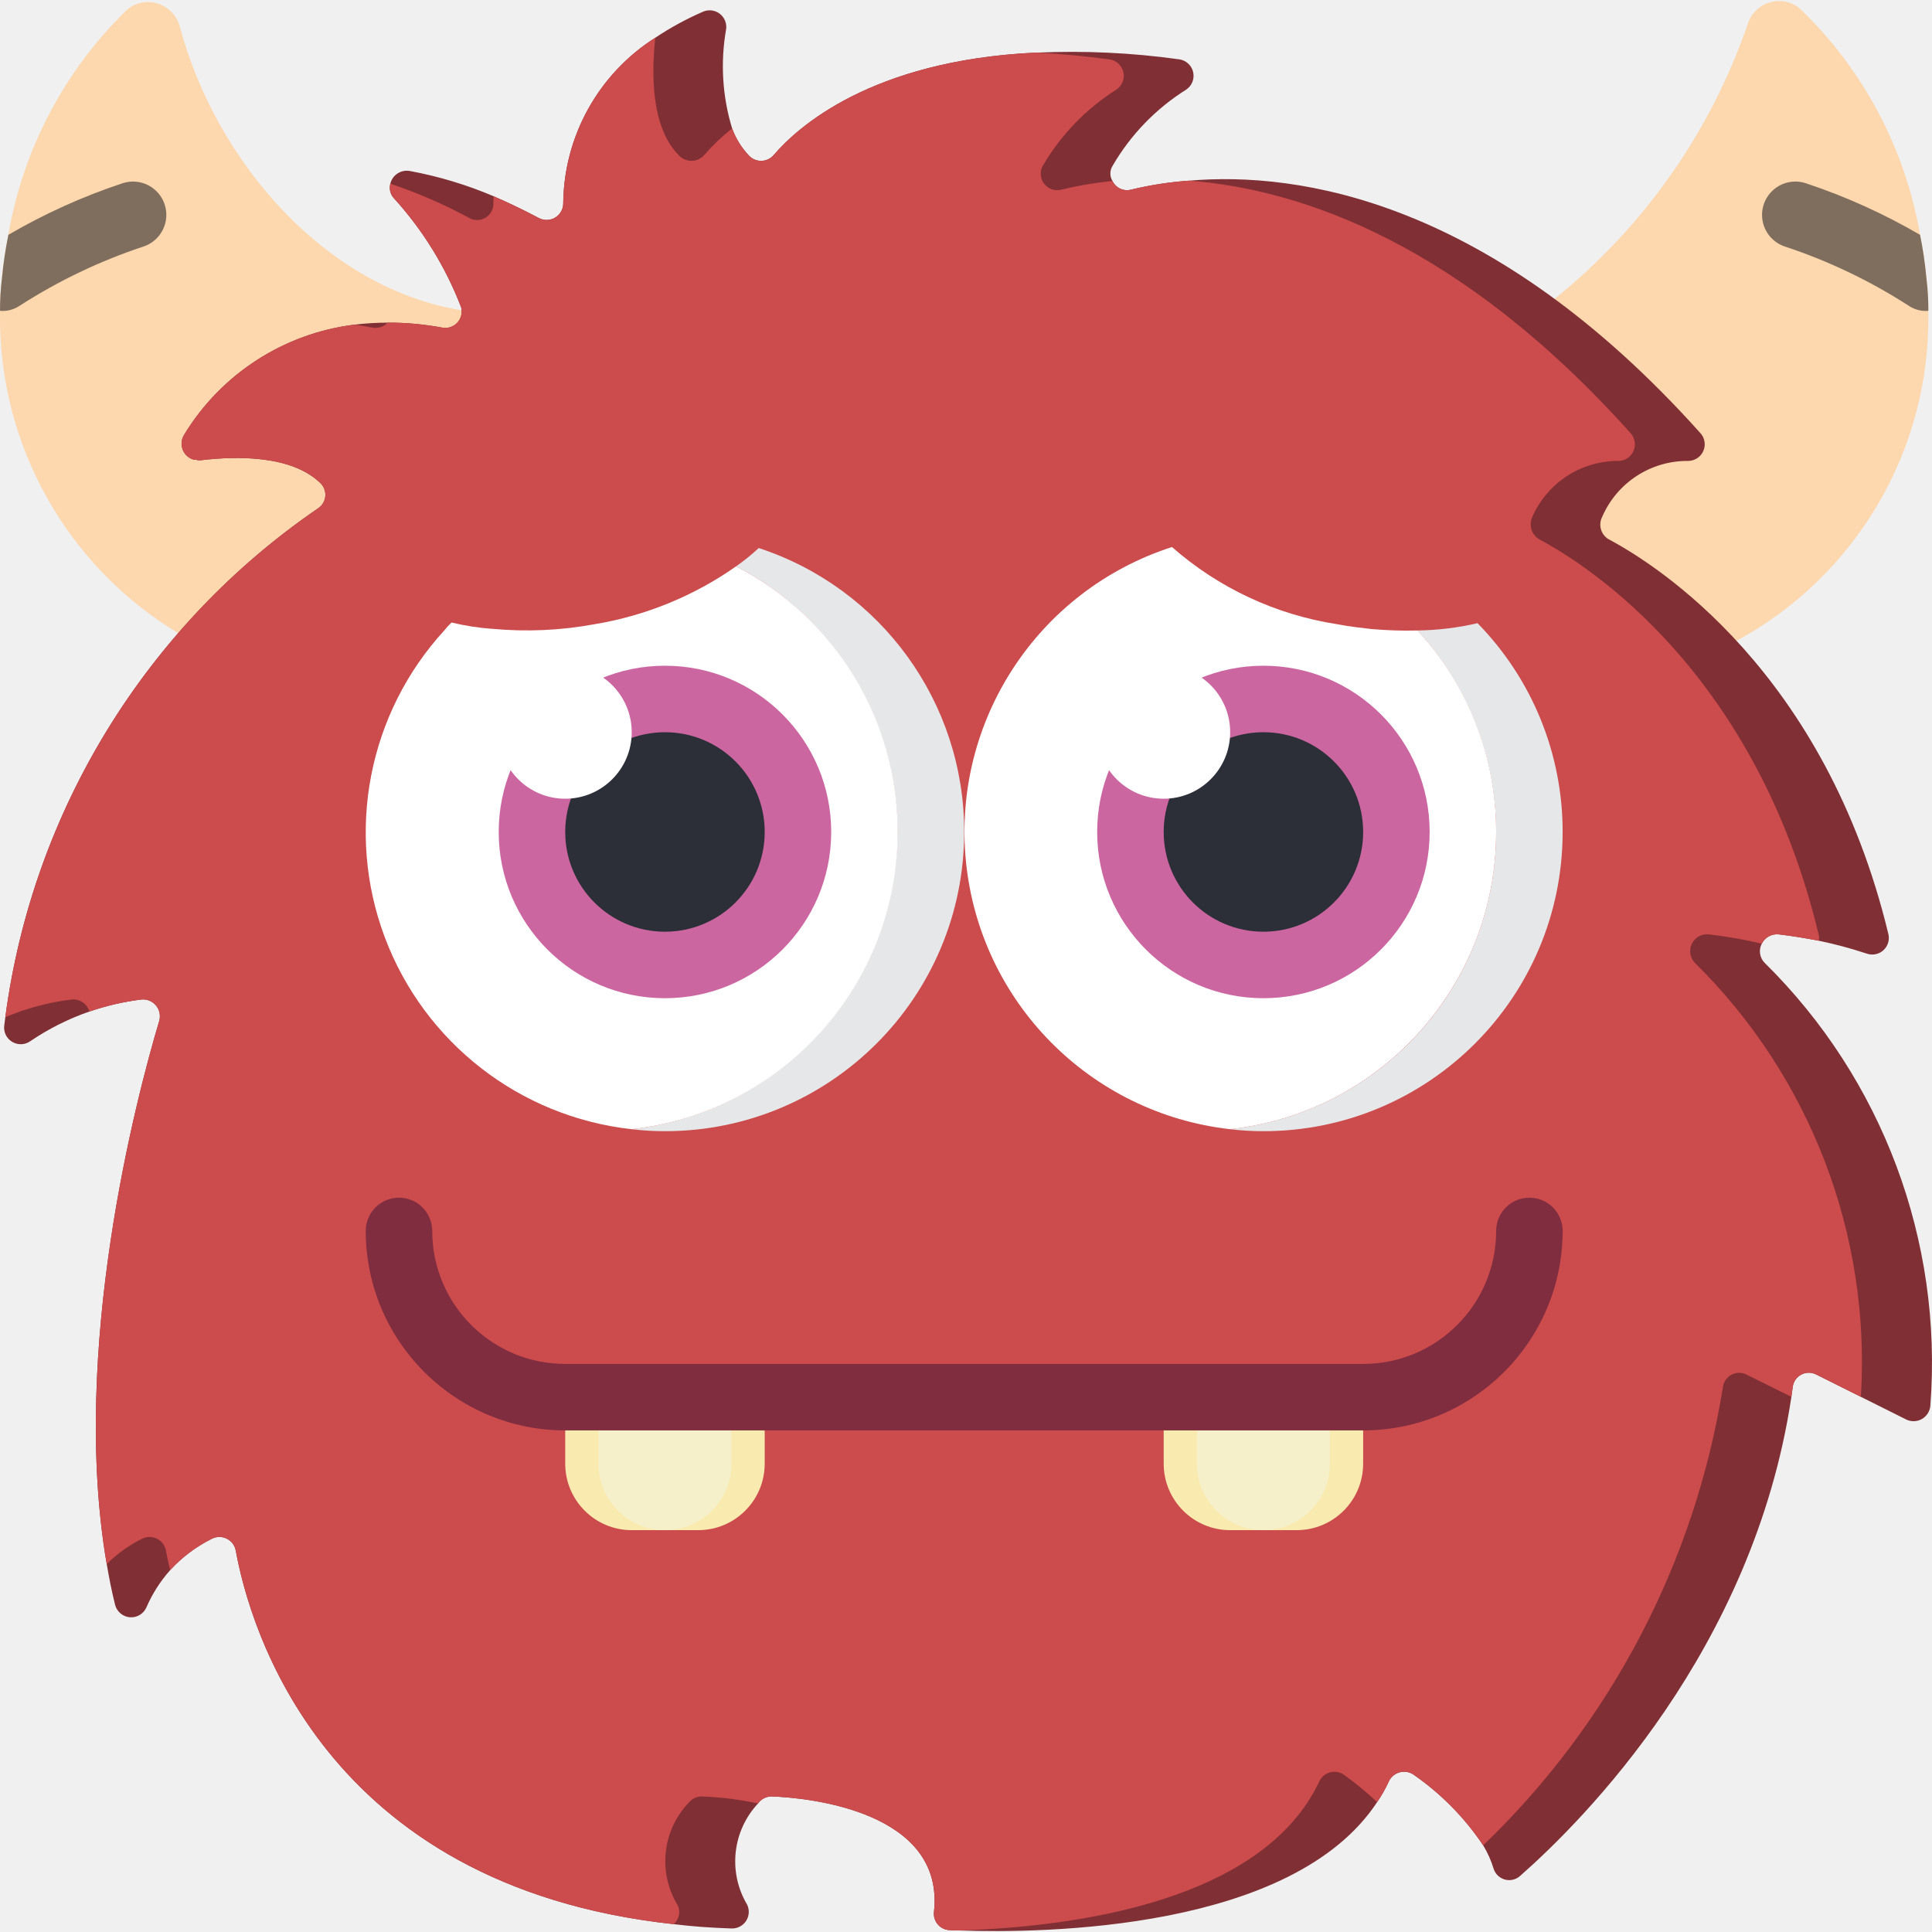
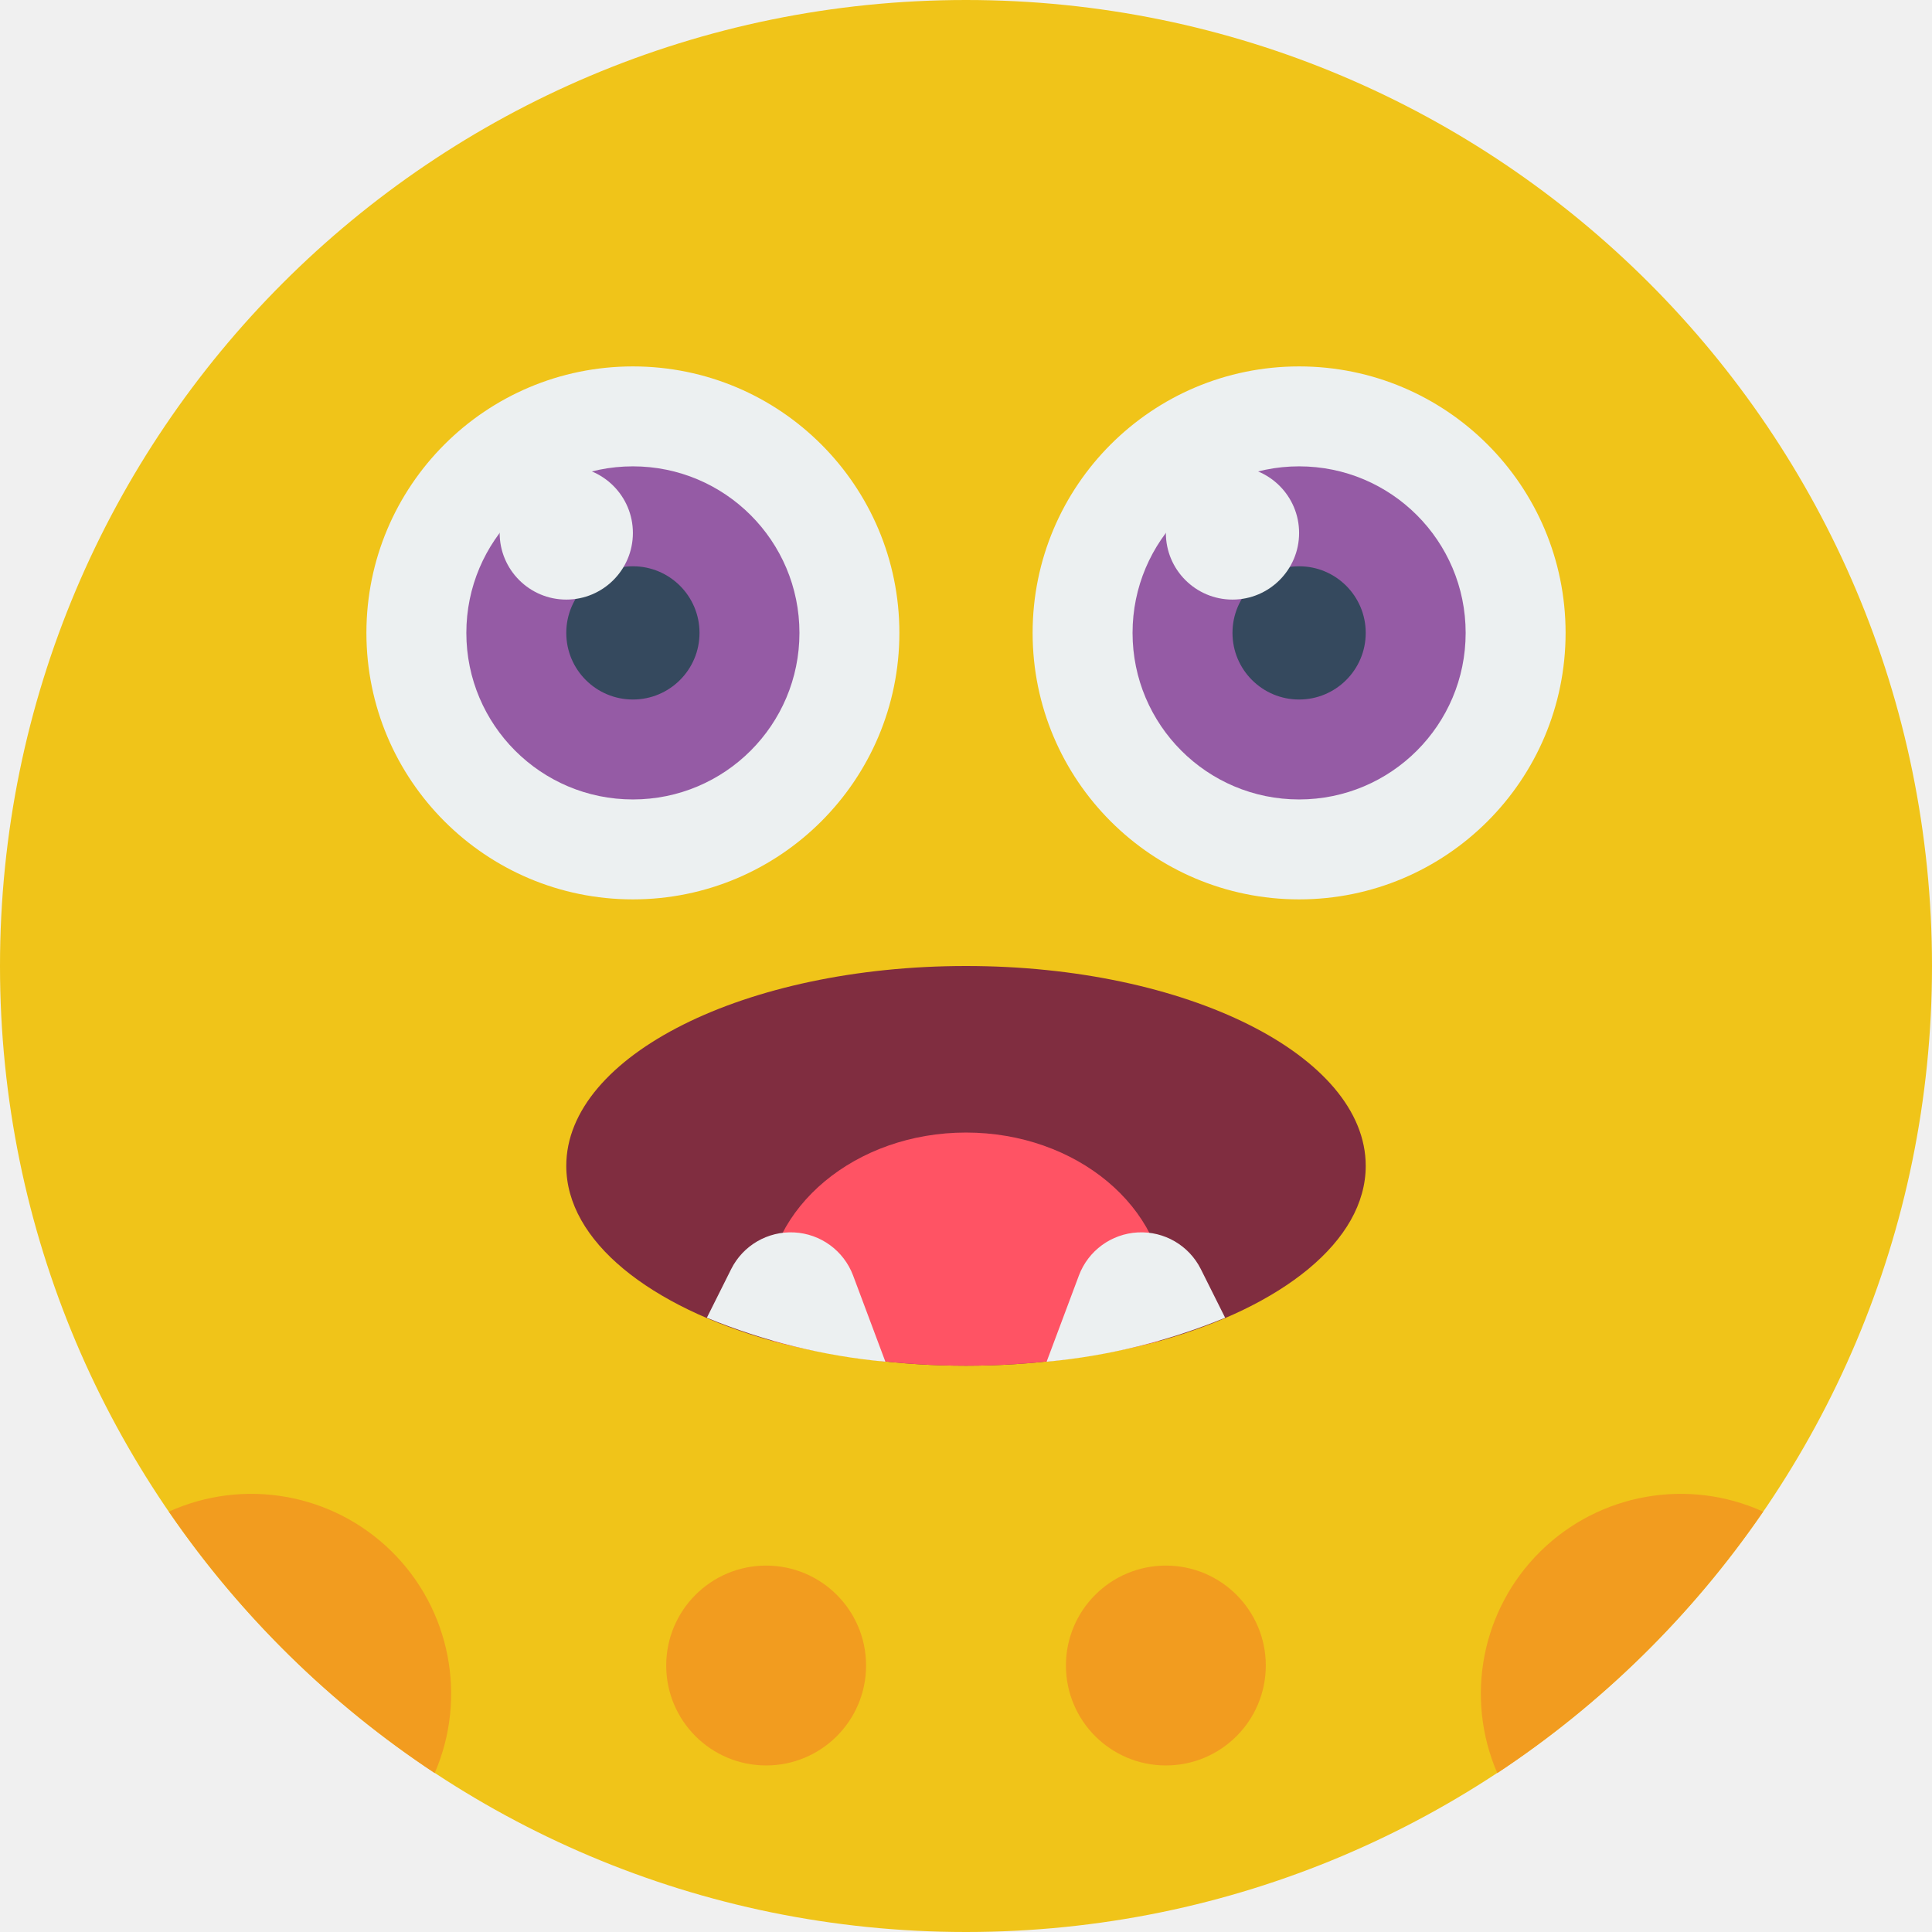
- <svg xmlns="http://www.w3.org/2000/svg" height="504pt" viewBox="0 0 504.275 504" width="504pt">
-   <path d="m503.324 80.945v1.043c.391 35.465-18.883 68.234-50.07 85.129l-406.738-1.996c-29.117-17.531-46.809-49.145-46.512-83.133v-1.043c-.004-2.871.168-5.742.52-8.59.344-3.73.895-7.441 1.648-11.109v-.086c3.859-22.453 14.77-43.094 31.156-58.922 2.289-1.797 5.332-2.309 8.086-1.363 2.75.945 4.836 3.223 5.539 6.047 9.543 35.406 38.18 68.211 73.586 73.938h.09l285.07-2.949c23.223-18.633 40.703-43.453 50.418-71.594.797-2.738 2.902-4.898 5.617-5.77 2.711-.871 5.684-.336 7.922 1.43 16.574 15.84 27.617 36.59 31.5 59.184.754 3.699 1.305 7.434 1.648 11.195.352 2.848.527 5.719.52 8.59zm0 0" fill="#fdd7ad" />
-   <path d="m503.848 366.711c-.098 1.465-.922 2.785-2.191 3.52-1.273.73-2.828.777-4.145.125l-11.801-5.902-11.629-5.812c-1.242-.648-2.723-.641-3.953.02-1.234.66-2.062 1.887-2.211 3.277-.086.867-.258 1.648-.344 2.516-9.895 66.039-54.238 110.473-70.812 125.051-1.094.98-2.613 1.332-4.023.926-1.414-.406-2.516-1.512-2.922-2.922-.645-2.102-1.547-4.109-2.688-5.988-4.801-7.164-10.891-13.375-17.965-18.309-1.035-.793-2.367-1.086-3.641-.801-1.273.281-2.355 1.117-2.953 2.273-.871 1.945-1.918 3.805-3.125 5.555-22.043 33.496-86.953 34.277-109.082 33.496h-.176c-.781.02-1.562-.008-2.34-.086-1.176-.047-2.277-.578-3.047-1.465-.773-.887-1.145-2.051-1.031-3.219 2.949-26.469-33.066-29.855-42.09-30.199-1.309-.086-2.582.422-3.473 1.387-.086.172-.258.262-.348.434-6.711 7.18-7.879 17.93-2.863 26.383.668 1.359.578 2.969-.238 4.246-.816 1.273-2.238 2.035-3.754 2-5.293-.172-10.324-.52-15.184-1.129-91.812-9.977-110.73-77.926-114.289-97.539-.258-1.344-1.137-2.484-2.363-3.082-1.23-.598-2.672-.582-3.887.043-4.086 2.031-7.766 4.797-10.848 8.16-2.594 2.91-4.703 6.223-6.246 9.805-.773 1.676-2.52 2.684-4.355 2.508-1.84-.176-3.363-1.496-3.801-3.289-.871-3.469-1.562-7.027-2.172-10.586-9.633-55.973 7.812-122.102 13.711-141.797.398-1.418.059-2.941-.898-4.055-.961-1.117-2.414-1.68-3.875-1.5-4.578.582-9.082 1.629-13.449 3.125-5.5 1.906-10.723 4.531-15.535 7.809-1.441.961-3.312.969-4.766.027-1.453-.945-2.207-2.66-1.914-4.367.086-.695.172-1.301.258-1.996 7.125-53.824 36.777-102.094 81.574-132.773 1.09-.691 1.805-1.844 1.938-3.129.137-1.285-.32-2.559-1.242-3.465-7.551-7.375-21.957-7.117-31.328-5.988h-.52c-.43-.102-.863-.16-1.305-.172-1.309-.387-2.363-1.367-2.844-2.648-.477-1.281-.324-2.711.414-3.863 9.664-15.879 26.066-26.465 44.52-28.723 2.852-.34 5.719-.512 8.59-.52 4.777-.016 9.539.422 14.234 1.301 1.445.277 2.93-.203 3.934-1.281 1.004-1.074 1.387-2.59 1.012-4.012-4.047-10.531-10.02-20.215-17.617-28.551-.898-1.02-1.223-2.422-.867-3.73.555-2.289 2.809-3.738 5.121-3.301 7.508 1.391 14.84 3.605 21.867 6.598 4.602 1.996 8.59 3.992 11.715 5.641 1.32.723 2.918.711 4.227-.031s2.141-2.109 2.195-3.613c.117-17.609 9.172-33.953 24.039-43.391 3.926-2.625 8.078-4.887 12.41-6.77 1.43-.641 3.098-.457 4.355.48 1.262.934 1.918 2.477 1.719 4.031-1.531 8.652-.996 17.543 1.562 25.949.988 2.688 2.523 5.141 4.512 7.203.855.844 2.023 1.293 3.223 1.246 1.203-.051 2.328-.598 3.113-1.508 6.16-7.203 25.34-24.645 68.121-26.727h.52c12.406-.566 24.84.016 37.141 1.734 1.797.219 3.266 1.531 3.691 3.289.426 1.758-.285 3.594-1.781 4.609-7.949 4.984-14.562 11.836-19.266 19.957-.734 1.199-.734 2.707 0 3.906.875 1.816 2.91 2.762 4.859 2.258 4.988-1.211 10.07-1.992 15.188-2.344 28.379-2.43 78.711 4.859 133.379 65.863 1.168 1.258 1.484 3.086.809 4.66-.676 1.578-2.215 2.609-3.93 2.629-9.746-.105-18.602 5.641-22.477 14.582-1.094 2.113-.328 4.715 1.734 5.898 12.582 6.684 56.496 34.539 72.98 103.098.336 1.527-.18 3.121-1.348 4.164-1.168 1.043-2.809 1.375-4.293.867-4.125-1.371-8.324-2.5-12.582-3.383-3.211-.609-6.68-1.215-10.414-1.648-1.836-.195-3.602.773-4.426 2.43-.879 1.664-.559 3.711.781 5.031 30.699 30.266 46.508 72.52 43.219 115.504zm0 0" fill="#802f34" />
-   <path d="m485.711 364.453-11.629-5.812c-1.242-.648-2.723-.641-3.953.02-1.234.66-2.062 1.887-2.211 3.277-.086.867-.258 1.648-.344 2.516l-11.719-5.812c-1.238-.625-2.711-.609-3.938.047-1.227.656-2.055 1.871-2.223 3.25-7.297 45.605-29.266 87.586-62.566 119.582-4.801-7.164-10.891-13.375-17.965-18.309-1.035-.793-2.367-1.086-3.641-.801-1.273.281-2.355 1.117-2.953 2.273-.871 1.945-1.918 3.805-3.125 5.555-2.676-2.527-5.52-4.875-8.504-7.027-1.023-.785-2.344-1.074-3.602-.789-1.258.285-2.324 1.113-2.906 2.262-14.668 31.414-63.523 38.098-94.07 39.051h-.176c-.781.02-1.562-.008-2.34-.086-1.176-.047-2.277-.578-3.047-1.465-.773-.887-1.145-2.051-1.031-3.219 2.949-26.469-33.066-29.855-42.09-30.199-1.309-.086-2.582.422-3.473 1.387-.086.172-.258.262-.348.434-4.738-1.016-9.559-1.625-14.402-1.82-1.309-.086-2.586.422-3.473 1.387-7.039 7.172-8.355 18.184-3.211 26.816.961 1.711.559 3.867-.953 5.117-91.812-9.977-110.73-77.926-114.289-97.539-.258-1.344-1.137-2.484-2.363-3.082-1.23-.598-2.672-.582-3.887.043-4.086 2.031-7.766 4.797-10.848 8.16-.52-1.91-.867-3.645-1.125-5.121-.262-1.344-1.137-2.484-2.367-3.082-1.227-.598-2.668-.582-3.883.043-3.402 1.688-6.508 3.918-9.199 6.598-9.633-55.973 7.812-122.102 13.711-141.797.398-1.418.059-2.941-.898-4.055-.961-1.117-2.414-1.68-3.875-1.5-4.578.582-9.082 1.629-13.449 3.125-.621-2.062-2.633-3.383-4.773-3.125-5.91.73-11.695 2.281-17.184 4.598 7.125-53.824 36.777-102.094 81.574-132.773 1.09-.691 1.805-1.844 1.938-3.129.137-1.285-.32-2.559-1.242-3.465-7.551-7.375-21.957-7.117-31.328-5.988h-.52c-.43-.102-.863-.16-1.305-.172-1.309-.387-2.363-1.367-2.844-2.648-.477-1.281-.324-2.711.414-3.863 9.664-15.879 26.066-26.465 44.52-28.723 1.734.262 3.297.52 4.598.781 1.469.273 2.973-.219 3.992-1.301 4.777-.016 9.539.422 14.234 1.301 1.445.277 2.93-.203 3.934-1.281 1.004-1.074 1.387-2.59 1.012-4.012-4.047-10.531-10.02-20.215-17.617-28.551-.898-1.02-1.223-2.422-.867-3.73 7.098 2.383 13.98 5.375 20.566 8.938 1.309.738 2.906.734 4.207-.016 1.305-.746 2.113-2.129 2.129-3.629-.012-.668.016-1.332.086-1.996 4.602 1.996 8.59 3.992 11.715 5.641 1.32.723 2.918.711 4.227-.031s2.141-2.109 2.195-3.613c.117-17.609 9.172-33.953 24.039-43.391-1.043 9.547-1.129 23.605 6.336 30.895.875.84 2.055 1.285 3.266 1.234 1.211-.047 2.352-.59 3.156-1.496 2.203-2.539 4.641-4.863 7.289-6.941.988 2.688 2.523 5.141 4.512 7.203.855.844 2.023 1.293 3.223 1.246 1.203-.051 2.328-.598 3.113-1.508 6.16-7.203 25.34-24.645 68.121-26.727h.52c5.902.258 12.238.867 18.918 1.734 1.797.219 3.266 1.531 3.691 3.289.426 1.758-.285 3.594-1.781 4.609-7.934 5.008-14.539 11.855-19.266 19.957-.797 1.504-.633 3.332.422 4.668 1.051 1.332 2.793 1.922 4.438 1.496 4.398-1.066 8.863-1.82 13.363-2.258.875 1.816 2.91 2.762 4.859 2.258 4.988-1.211 10.07-1.992 15.188-2.344 29.246 2.254 70.812 16.398 115.156 65.863 1.168 1.258 1.484 3.086.809 4.66-.676 1.578-2.219 2.609-3.934 2.629-9.73-.059-18.562 5.672-22.473 14.582-1.02 2.141-.227 4.703 1.82 5.898 12.582 6.684 56.406 34.539 72.895 103.098.176.535.176 1.109 0 1.648-3.211-.609-6.68-1.215-10.414-1.648-1.836-.195-3.602.773-4.426 2.43-4.547-1.086-9.152-1.895-13.797-2.43-1.852-.211-3.637.77-4.453 2.445-.82 1.676-.496 3.684.809 5.016 30.141 29.703 45.938 71.012 43.305 113.246zm0 0" fill="#cc4b4c" />
-   <path d="m37.492 64.195c-11.336 3.746-22.152 8.906-32.195 15.363-1.398.977-3.066 1.492-4.773 1.473-.176.016-.355-.016-.52-.086-.004-2.871.168-5.742.52-8.59.344-3.73.895-7.441 1.648-11.109v-.086c9.43-5.504 19.406-10.012 29.766-13.453 4.555-1.531 9.488.914 11.023 5.469 1.531 4.555-.914 9.488-5.469 11.02zm0 0" fill="#7f6e5d" />
-   <path d="m503.324 80.945c-.164.07-.34.102-.52.086-1.707.02-3.375-.496-4.773-1.473-10.039-6.457-20.859-11.617-32.195-15.363-2.945-.992-5.137-3.477-5.75-6.523-.613-3.047.445-6.191 2.777-8.246 2.332-2.055 5.582-2.711 8.527-1.719 10.359 3.441 20.336 7.949 29.766 13.453.754 3.699 1.305 7.434 1.648 11.195.352 2.848.527 5.719.52 8.59zm0 0" fill="#7f6e5d" />
-   <path d="m251.664 217.016c0 43.133-34.965 78.102-78.102 78.102-2.898.004-5.797-.172-8.676-.52 34.148-3.852 61.77-29.578 68.035-63.367 6.27-33.793-10.289-67.707-40.789-83.551 2.078-1.453 4.047-3.047 5.902-4.773 32.031 10.492 53.676 40.402 53.629 74.109zm0 0" fill="#e6e7e8" />
-   <path d="m234.309 217.016c.008 39.773-29.895 73.191-69.422 77.582-29.215-3.219-54.137-22.594-64.461-50.113-10.32-27.52-4.289-58.504 15.602-80.145.559-.707 1.168-1.375 1.824-1.996 3.449.832 6.961 1.383 10.5 1.648h.172c8.922.828 17.918.422 26.73-1.215 13.27-2.203 25.875-7.363 36.879-15.098 25.938 13.387 42.219 40.148 42.176 69.336zm0 0" fill="#fff" />
-   <path d="m407.867 217.016c0 43.133-34.965 78.102-78.102 78.102-2.898.004-5.797-.172-8.676-.52 29.191-3.223 54.094-22.57 64.43-50.059 10.336-27.492 4.352-58.457-15.488-80.113 5.262-.078 10.496-.719 15.621-1.906 14.258 14.551 22.238 34.121 22.215 54.496zm0 0" fill="#e6e7e8" />
-   <path d="m390.512 217.016c.008 39.773-29.895 73.191-69.422 77.582-36.574-4.125-65.301-33.223-68.961-69.844s18.742-70.828 53.773-82.109c12.137 10.672 27.07 17.656 43.043 20.133 3.125.609 6.246.957 9.285 1.305h.172c3.867.328 7.75.441 11.629.344 13.211 14.324 20.523 33.105 20.48 52.59zm0 0" fill="#fff" />
-   <path d="m216.953 217.016c0 23.965-19.426 43.391-43.391 43.391s-43.391-19.426-43.391-43.391 19.426-43.391 43.391-43.391 43.391 19.426 43.391 43.391zm0 0" fill="#cc66a1" />
-   <path d="m373.156 217.016c0 23.965-19.426 43.391-43.391 43.391-23.961 0-43.391-19.426-43.391-43.391s19.43-43.391 43.391-43.391c23.965 0 43.391 19.426 43.391 43.391zm0 0" fill="#cc66a1" />
-   <path d="m199.598 217.016c0 14.379-11.656 26.035-26.035 26.035s-26.035-11.656-26.035-26.035 11.656-26.035 26.035-26.035 26.035 11.656 26.035 26.035zm0 0" fill="#2c2f38" />
-   <path d="m355.801 217.016c0 14.379-11.656 26.035-26.035 26.035s-26.031-11.656-26.031-26.035 11.652-26.035 26.031-26.035 26.035 11.656 26.035 26.035zm0 0" fill="#2c2f38" />
-   <path d="m147.527 364.543h52.07v17.355c0 9.586-7.77 17.355-17.355 17.355h-17.355c-9.586 0-17.359-7.77-17.359-17.355zm0 0" fill="#f9eab0" />
-   <path d="m156.207 364.543h34.711v17.355c0 9.586-7.77 17.355-17.355 17.355s-17.355-7.77-17.355-17.355zm0 0" fill="#f5efca" />
-   <path d="m303.734 364.543h52.066v17.355c0 9.586-7.77 17.355-17.355 17.355h-17.355c-9.586 0-17.355-7.77-17.355-17.355zm0 0" fill="#f9eab0" />
-   <path d="m312.41 364.543h34.711v17.355c0 9.586-7.77 17.355-17.355 17.355s-17.355-7.77-17.355-17.355zm0 0" fill="#f5efca" />
-   <path d="m164.887 190.98c0 9.586-7.773 17.359-17.359 17.359-9.582 0-17.355-7.773-17.355-17.359 0-9.582 7.773-17.355 17.355-17.355 9.586 0 17.359 7.773 17.359 17.355zm0 0" fill="#fff" />
-   <path d="m321.09 190.98c0 9.586-7.773 17.359-17.355 17.359-9.586 0-17.359-7.773-17.359-17.359 0-9.582 7.773-17.355 17.359-17.355 9.582 0 17.355 7.773 17.355 17.355zm0 0" fill="#fff" />
-   <path d="m355.801 373.219h-208.273c-28.742-.027-52.039-23.324-52.066-52.066 0-4.793 3.887-8.68 8.68-8.68s8.676 3.887 8.676 8.68c0 19.172 15.543 34.711 34.711 34.711h208.273c19.172 0 34.711-15.539 34.711-34.711 0-4.793 3.887-8.68 8.68-8.68 4.793 0 8.676 3.887 8.676 8.68-.027 28.742-23.324 52.039-52.066 52.066zm0 0" fill="#802d40" />
+ <svg xmlns="http://www.w3.org/2000/svg" height="512" viewBox="0 0 58 58" width="512">
+   <g id="Page-1" fill="none" fill-rule="evenodd">
+     <g id="042---Freaked" fill-rule="nonzero">
+       <circle id="Oval" cx="29" cy="29" fill="#f0c419" r="29" />
+       <circle id="Oval" cx="23" cy="50" fill="#f29c1f" r="3" />
+       <circle id="Oval" cx="35" cy="50" fill="#f29c1f" r="3" />
+       <path id="Shape" d="m41 35c0 2.26-2.51 4.23-6.2 5.26-3.804.987-7.796.987-11.6 0-3.69-1.03-6.2-3-6.2-5.26 0-3.31 5.37-6 12-6s12 2.69 12 6z" fill="#802d40" />
+       <path id="Shape" d="m13.05 53.23c-3.141-2.078-5.851-4.744-7.98-7.85 2.259-1.022 4.914-.55 6.681 1.189 1.768 1.739 2.284 4.386 1.299 6.661z" fill="#f29c1f" />
+       <path id="Shape" d="m52.93 45.38c-2.129 3.106-4.839 5.772-7.98 7.85-.985-2.275-.469-4.922 1.299-6.661s4.423-2.211 6.681-1.189z" fill="#f29c1f" />
+       <circle id="Oval" cx="19" cy="19" fill="#ecf0f1" r="8" />
+       <circle id="Oval" cx="19" cy="19" fill="#955ba5" r="5" />
+       <circle id="Oval" cx="19" cy="19" fill="#35495e" r="2" />
+       <circle id="Oval" cx="39" cy="19" fill="#ecf0f1" r="8" />
+       <circle id="Oval" cx="39" cy="19" fill="#955ba5" r="5" />
+       <circle id="Oval" cx="39" cy="19" fill="#35495e" r="2" />
+       <circle id="Oval" cx="17" cy="16" fill="#ecf0f1" r="2" />
+       <circle id="Oval" cx="37" cy="16" fill="#ecf0f1" r="2" />
+       <path id="Shape" d="m35 39c-.001.428-.068.853-.2 1.26-3.804.987-7.796.987-11.6 0-.132-.407-.199-.832-.2-1.26 0-2.76 2.69-5 6-5s6 2.24 6 5z" fill="#ff5364" />
+       <g fill="#ecf0f1">
+         <path id="Shape" d="m26.58 40.88c-1.843-.17-3.649-.615-5.36-1.32l.73-1.46c.356-.711 1.098-1.143 1.892-1.102.794.041 1.488.548 1.768 1.292z" />
+         <path id="Shape" d="m36.78 39.56c-1.711.705-3.517 1.15-5.36 1.32l.97-2.59c.28-.744.974-1.251 1.768-1.292.794-.041 1.536.391 1.892 1.102z" />
+       </g>
+     </g>
+   </g>
</svg>
